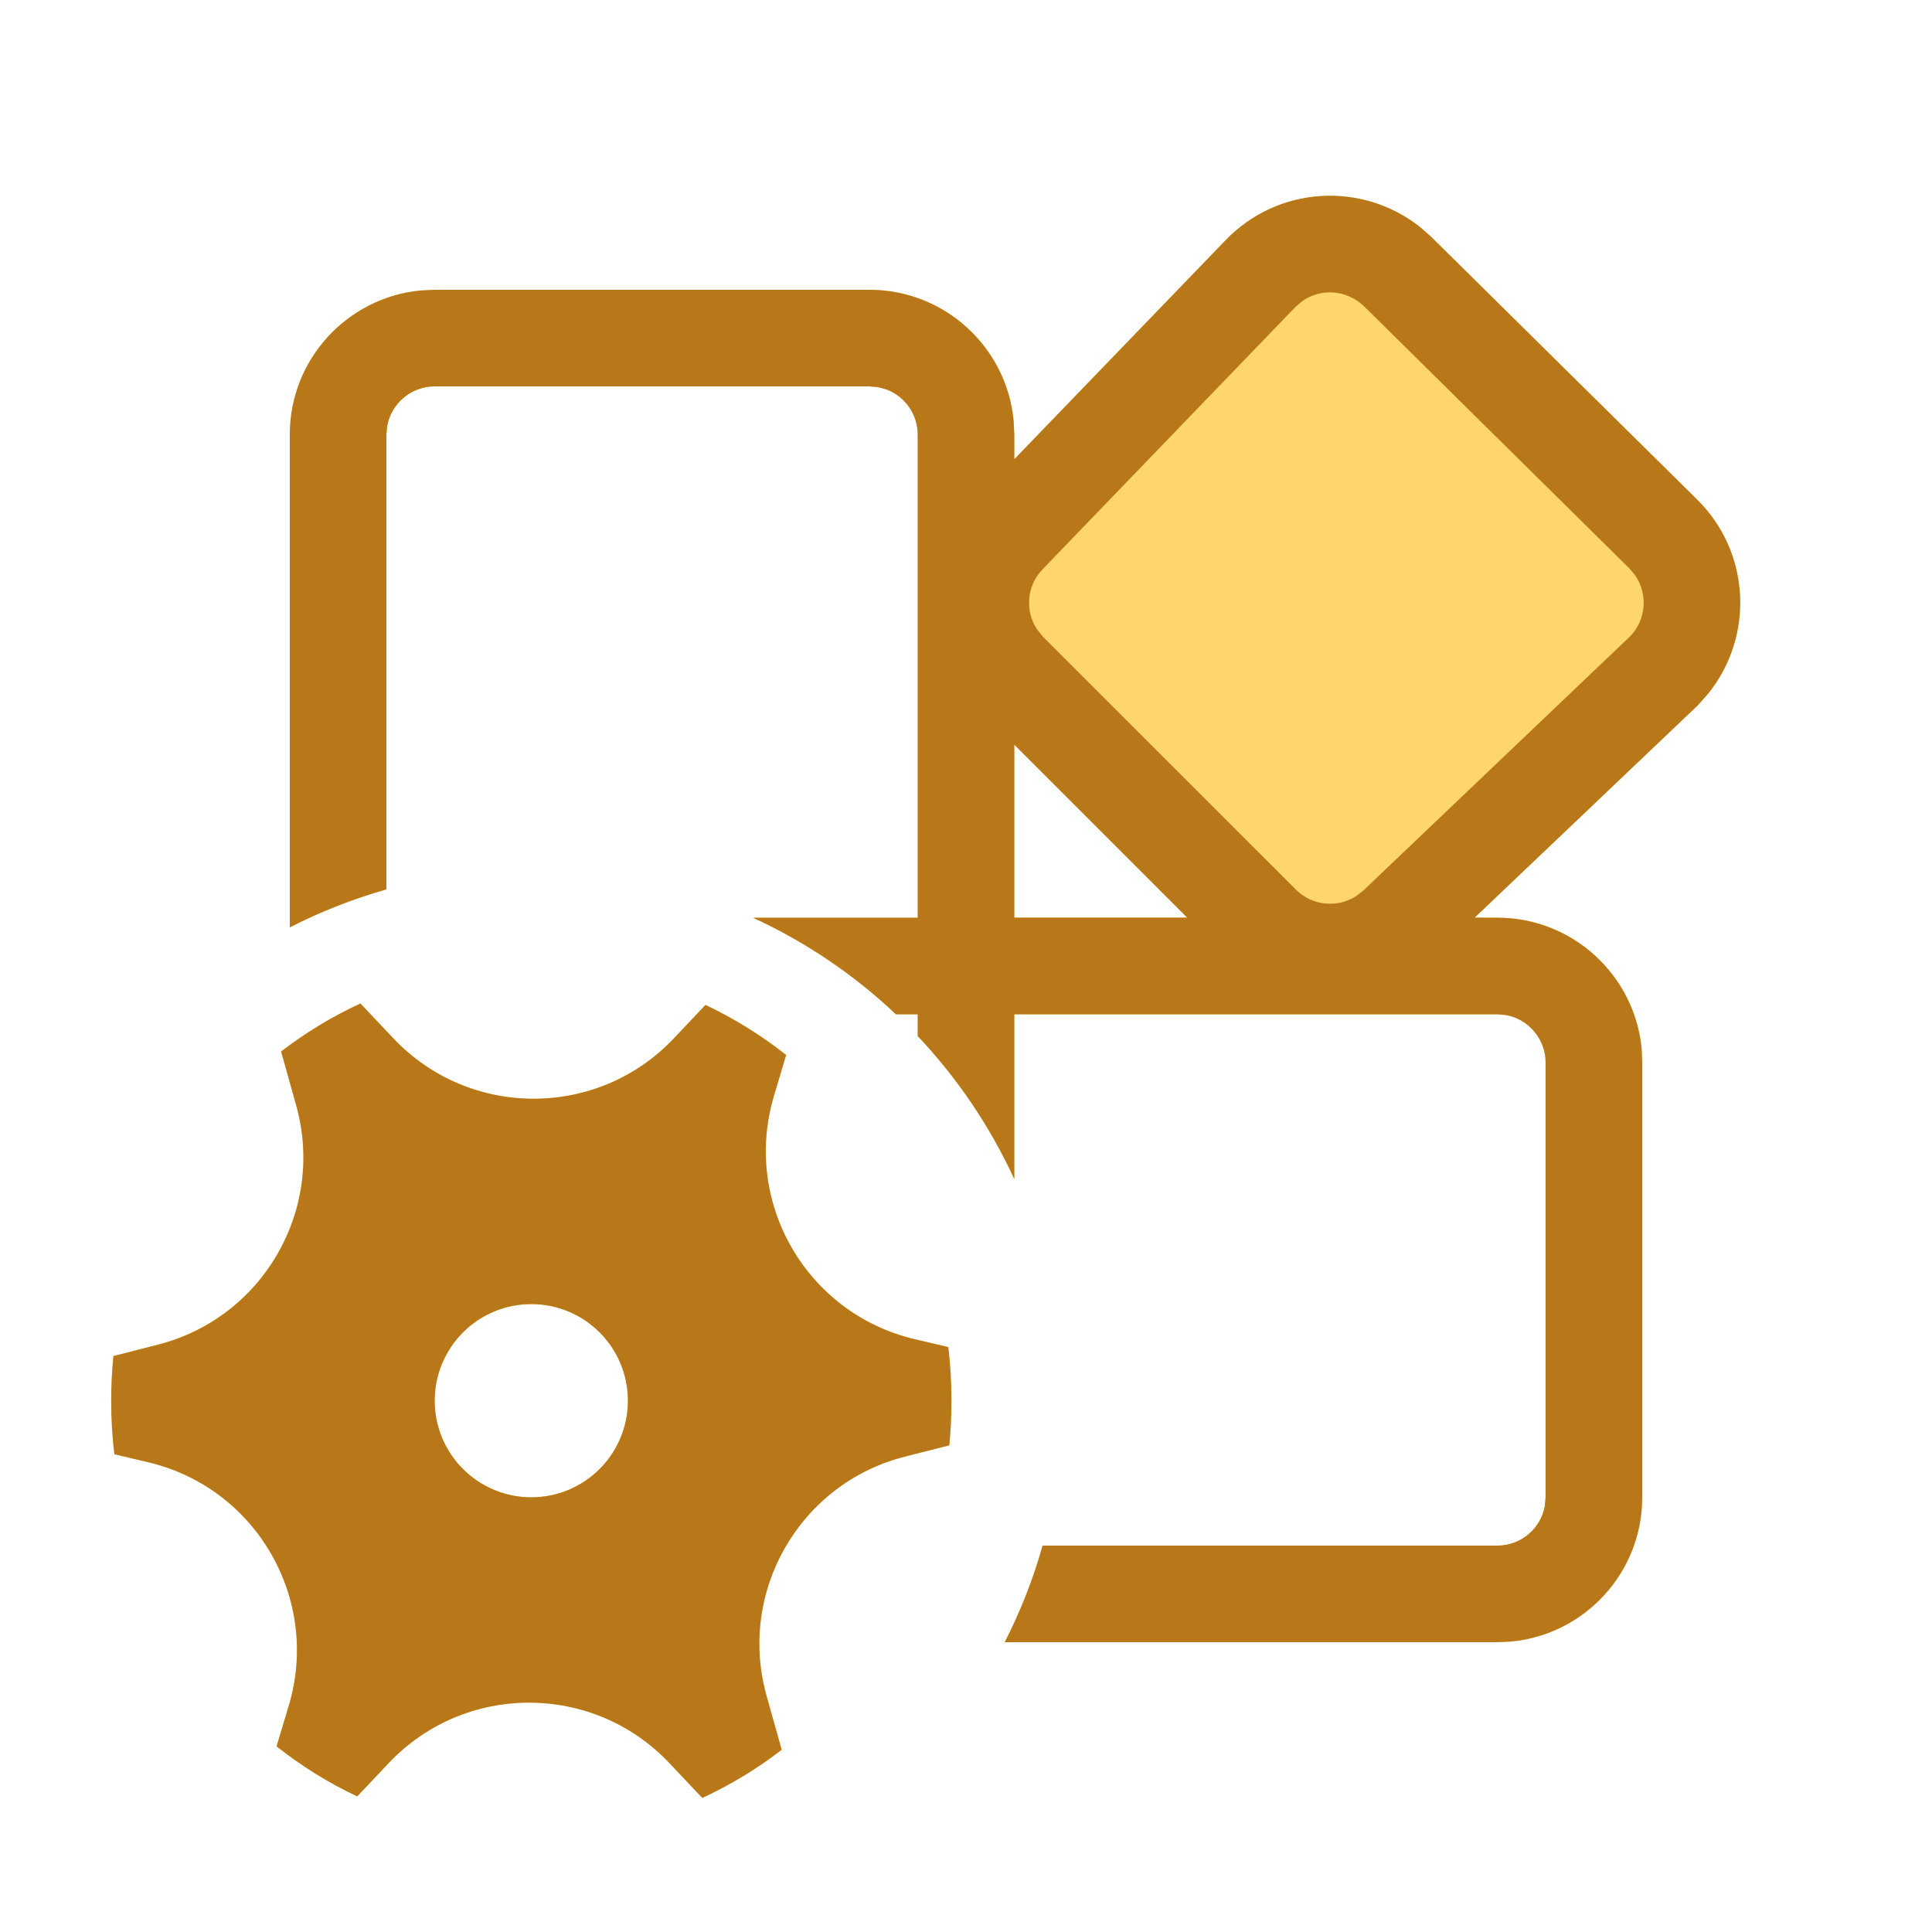
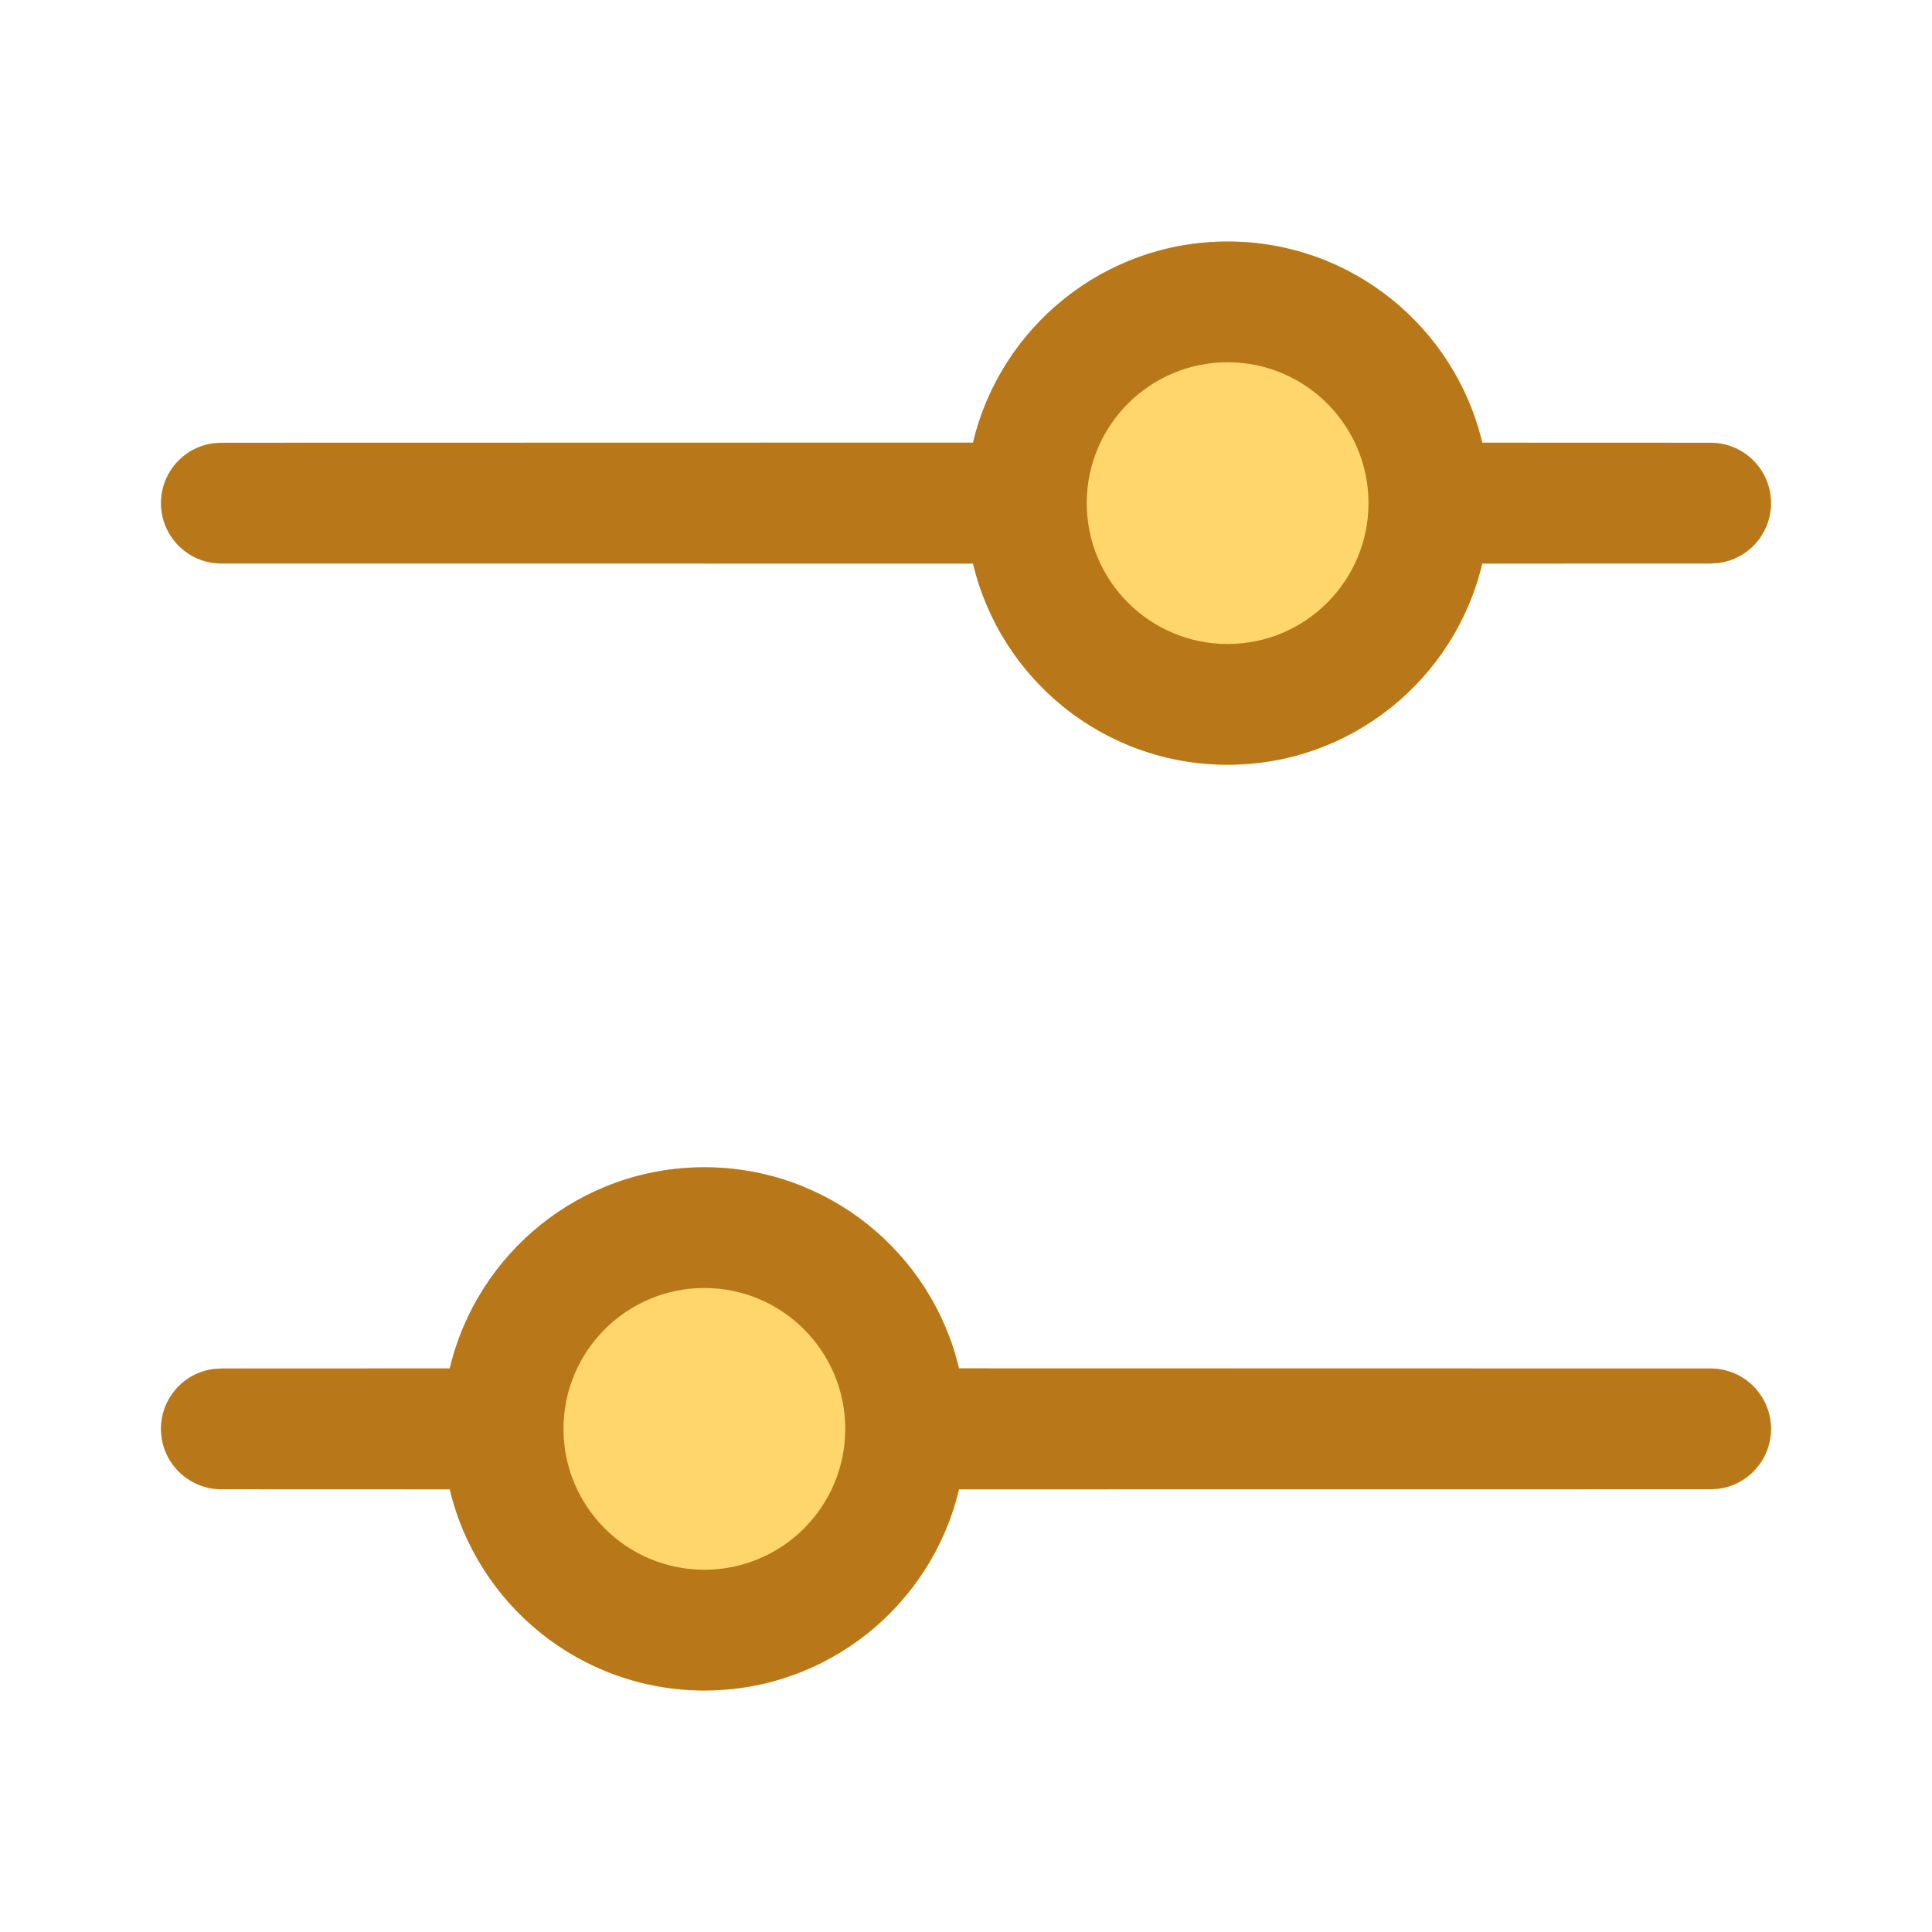
- <svg xmlns="http://www.w3.org/2000/svg" width="20" height="20" viewBox="0 0 20 20" fill="none">
-   <path d="M15.5 17H10.401C10.563 16.683 10.695 16.349 10.793 16H15.5C15.746 16 15.95 15.823 15.992 15.59L16 15.5V11C16 10.755 15.823 10.55 15.59 10.508L15.5 10.5H10.5V12.206C10.248 11.658 9.909 11.158 9.5 10.725V10.5H9.275C8.842 10.091 8.343 9.752 7.795 9.5H9.5V4.5C9.5 4.285 9.365 4.102 9.175 4.031L9.09 4.008L9 4H4.5C4.255 4 4.051 4.177 4.008 4.41L4 4.5V9.207C3.652 9.306 3.317 9.438 3 9.6V4.5C3 3.72 3.595 3.079 4.356 3.007L4.5 3H9C9.78 3 10.421 3.595 10.493 4.355L10.5 4.5V4.754L12.689 2.485C13.228 1.926 14.096 1.876 14.696 2.347L14.812 2.448L17.57 5.173C18.122 5.719 18.162 6.588 17.68 7.184L17.577 7.3L15.266 9.499L15.5 9.5C16.28 9.5 16.921 10.095 16.994 10.855L17 11V15.5C17 16.28 16.405 16.92 15.645 16.993L15.5 17ZM10.5 7.709V9.499H12.29L10.5 7.709ZM3.066 11.442C3.369 12.523 2.723 13.642 1.635 13.92L1.174 14.038C1.159 14.19 1.151 14.344 1.151 14.5C1.151 14.688 1.162 14.873 1.184 15.054L1.534 15.137C2.653 15.401 3.319 16.554 2.99 17.656L2.863 18.078C3.121 18.282 3.4 18.456 3.698 18.596L4.023 18.252C4.813 17.416 6.144 17.417 6.932 18.254L7.27 18.612C7.562 18.477 7.838 18.309 8.092 18.114L7.936 17.558C7.632 16.476 8.278 15.357 9.366 15.079L9.827 14.962C9.842 14.81 9.849 14.656 9.849 14.5C9.849 14.312 9.838 14.127 9.817 13.945L9.468 13.863C8.348 13.598 7.682 12.446 8.012 11.344L8.138 10.921C7.881 10.718 7.601 10.544 7.303 10.403L6.978 10.747C6.188 11.584 4.858 11.583 4.069 10.746L3.731 10.388C3.439 10.523 3.164 10.69 2.91 10.885L3.066 11.442ZM5.5 15.5C4.948 15.5 4.5 15.052 4.5 14.5C4.5 13.948 4.948 13.5 5.5 13.5C6.053 13.5 6.5 13.948 6.5 14.5C6.5 15.052 6.053 15.5 5.5 15.5Z" fill="#FFD66B" />
-   <path d="M15.5 17H10.401C10.563 16.683 10.695 16.349 10.793 16H15.5C15.746 16 15.95 15.823 15.992 15.59L16 15.5V11C16 10.755 15.823 10.55 15.59 10.508L15.5 10.5H10.5V12.206C10.248 11.658 9.909 11.158 9.5 10.725V10.5H9.275C8.842 10.091 8.343 9.752 7.795 9.5H9.5V4.5C9.5 4.285 9.365 4.102 9.175 4.031L9.09 4.008L9 4H4.5C4.255 4 4.051 4.177 4.008 4.41L4 4.5V9.207C3.652 9.306 3.317 9.438 3 9.6V4.5C3 3.72 3.595 3.079 4.356 3.007L4.5 3H9C9.78 3 10.421 3.595 10.493 4.355L10.5 4.5V4.754L12.689 2.485C13.228 1.926 14.096 1.876 14.696 2.347L14.812 2.448L17.57 5.173C18.122 5.719 18.162 6.588 17.68 7.184L17.577 7.3L15.266 9.499L15.5 9.5C16.28 9.5 16.921 10.095 16.994 10.855L17 11V15.5C17 16.28 16.405 16.92 15.645 16.993L15.5 17ZM10.5 7.709V9.499H12.29L10.5 7.709ZM14.123 3.173C13.94 2.996 13.67 2.981 13.477 3.12L13.409 3.179L10.793 5.893C10.627 6.065 10.609 6.325 10.736 6.516L10.799 6.594L13.415 9.209C13.583 9.377 13.841 9.401 14.035 9.279L14.114 9.218L16.871 6.591C17.044 6.417 17.061 6.147 16.925 5.953L16.867 5.884L14.123 3.173ZM3.066 11.442C3.369 12.523 2.723 13.642 1.635 13.92L1.174 14.038C1.159 14.19 1.151 14.344 1.151 14.5C1.151 14.688 1.162 14.873 1.184 15.054L1.534 15.137C2.653 15.401 3.319 16.554 2.99 17.656L2.863 18.078C3.121 18.282 3.4 18.456 3.698 18.596L4.023 18.252C4.813 17.416 6.144 17.417 6.932 18.254L7.27 18.612C7.562 18.477 7.838 18.309 8.092 18.114L7.936 17.558C7.632 16.476 8.278 15.357 9.366 15.079L9.827 14.962C9.842 14.81 9.849 14.656 9.849 14.5C9.849 14.312 9.838 14.127 9.817 13.945L9.468 13.863C8.348 13.598 7.682 12.446 8.012 11.344L8.138 10.921C7.881 10.718 7.601 10.544 7.303 10.403L6.978 10.747C6.188 11.584 4.858 11.583 4.069 10.746L3.731 10.388C3.439 10.523 3.164 10.69 2.91 10.885L3.066 11.442ZM5.5 15.5C4.948 15.5 4.5 15.052 4.5 14.5C4.5 13.948 4.948 13.5 5.5 13.5C6.053 13.5 6.5 13.948 6.5 14.5C6.5 15.052 6.053 15.5 5.5 15.5Z" fill="#B87819" />
+ <svg xmlns="http://www.w3.org/2000/svg" width="24" height="24" viewBox="0 0 24 24" fill="none">
+   <path d="M8.75 14.5C10.287 14.5 11.575 15.567 11.913 17H21.25C21.664 17 22 17.336 22 17.75C22 18.13 21.718 18.444 21.352 18.493L21.25 18.5L11.913 18.501C11.574 19.934 10.287 21 8.75 21C7.214 21 5.926 19.934 5.587 18.501L2.75 18.5C2.336 18.5 2 18.164 2 17.75C2 17.37 2.282 17.056 2.648 17.007L2.75 17H5.587C5.925 15.567 7.213 14.5 8.75 14.5ZM15.25 3C16.787 3 18.075 4.067 18.413 5.5H21.25C21.664 5.5 22 5.836 22 6.25C22 6.63 21.718 6.944 21.352 6.993L21.25 7L18.413 7.001C18.074 8.434 16.787 9.5 15.25 9.5C13.713 9.5 12.426 8.434 12.087 7.001L2.75 7C2.336 7 2 6.664 2 6.25C2 5.87 2.282 5.556 2.648 5.507L2.75 5.5H12.087C12.425 4.067 13.713 3 15.25 3Z" fill="#FFD66B" />
+   <path d="M8.75 14.5C10.286 14.5 11.574 15.566 11.913 16.998L21.25 17C21.664 17 22 17.336 22 17.75C22 18.13 21.718 18.444 21.352 18.493L21.25 18.5L11.913 18.501C11.574 19.934 10.287 21 8.75 21C7.214 21 5.926 19.934 5.587 18.501L2.75 18.5C2.336 18.5 2 18.164 2 17.75C2 17.37 2.282 17.056 2.648 17.007L2.75 17L5.587 16.999C5.926 15.566 7.214 14.5 8.75 14.5ZM8.75 16C7.784 16 7 16.784 7 17.75C7 18.716 7.784 19.5 8.75 19.5C9.716 19.5 10.5 18.716 10.5 17.75C10.5 16.784 9.716 16 8.75 16ZM15.25 3C16.787 3 18.074 4.066 18.413 5.499L21.25 5.5C21.664 5.5 22 5.836 22 6.25C22 6.63 21.718 6.944 21.352 6.993L21.25 7L18.413 7.001C18.074 8.434 16.787 9.5 15.25 9.5C13.713 9.5 12.426 8.434 12.087 7.001L2.75 7C2.336 7 2 6.664 2 6.25C2 5.87 2.282 5.556 2.648 5.507L2.75 5.5L12.087 5.498C12.426 4.066 13.714 3 15.25 3ZM15.25 4.5C14.284 4.5 13.5 5.284 13.5 6.25C13.5 7.216 14.284 8 15.25 8C16.216 8 17 7.216 17 6.25C17 5.284 16.216 4.5 15.25 4.5Z" fill="#B87819" />
</svg>
